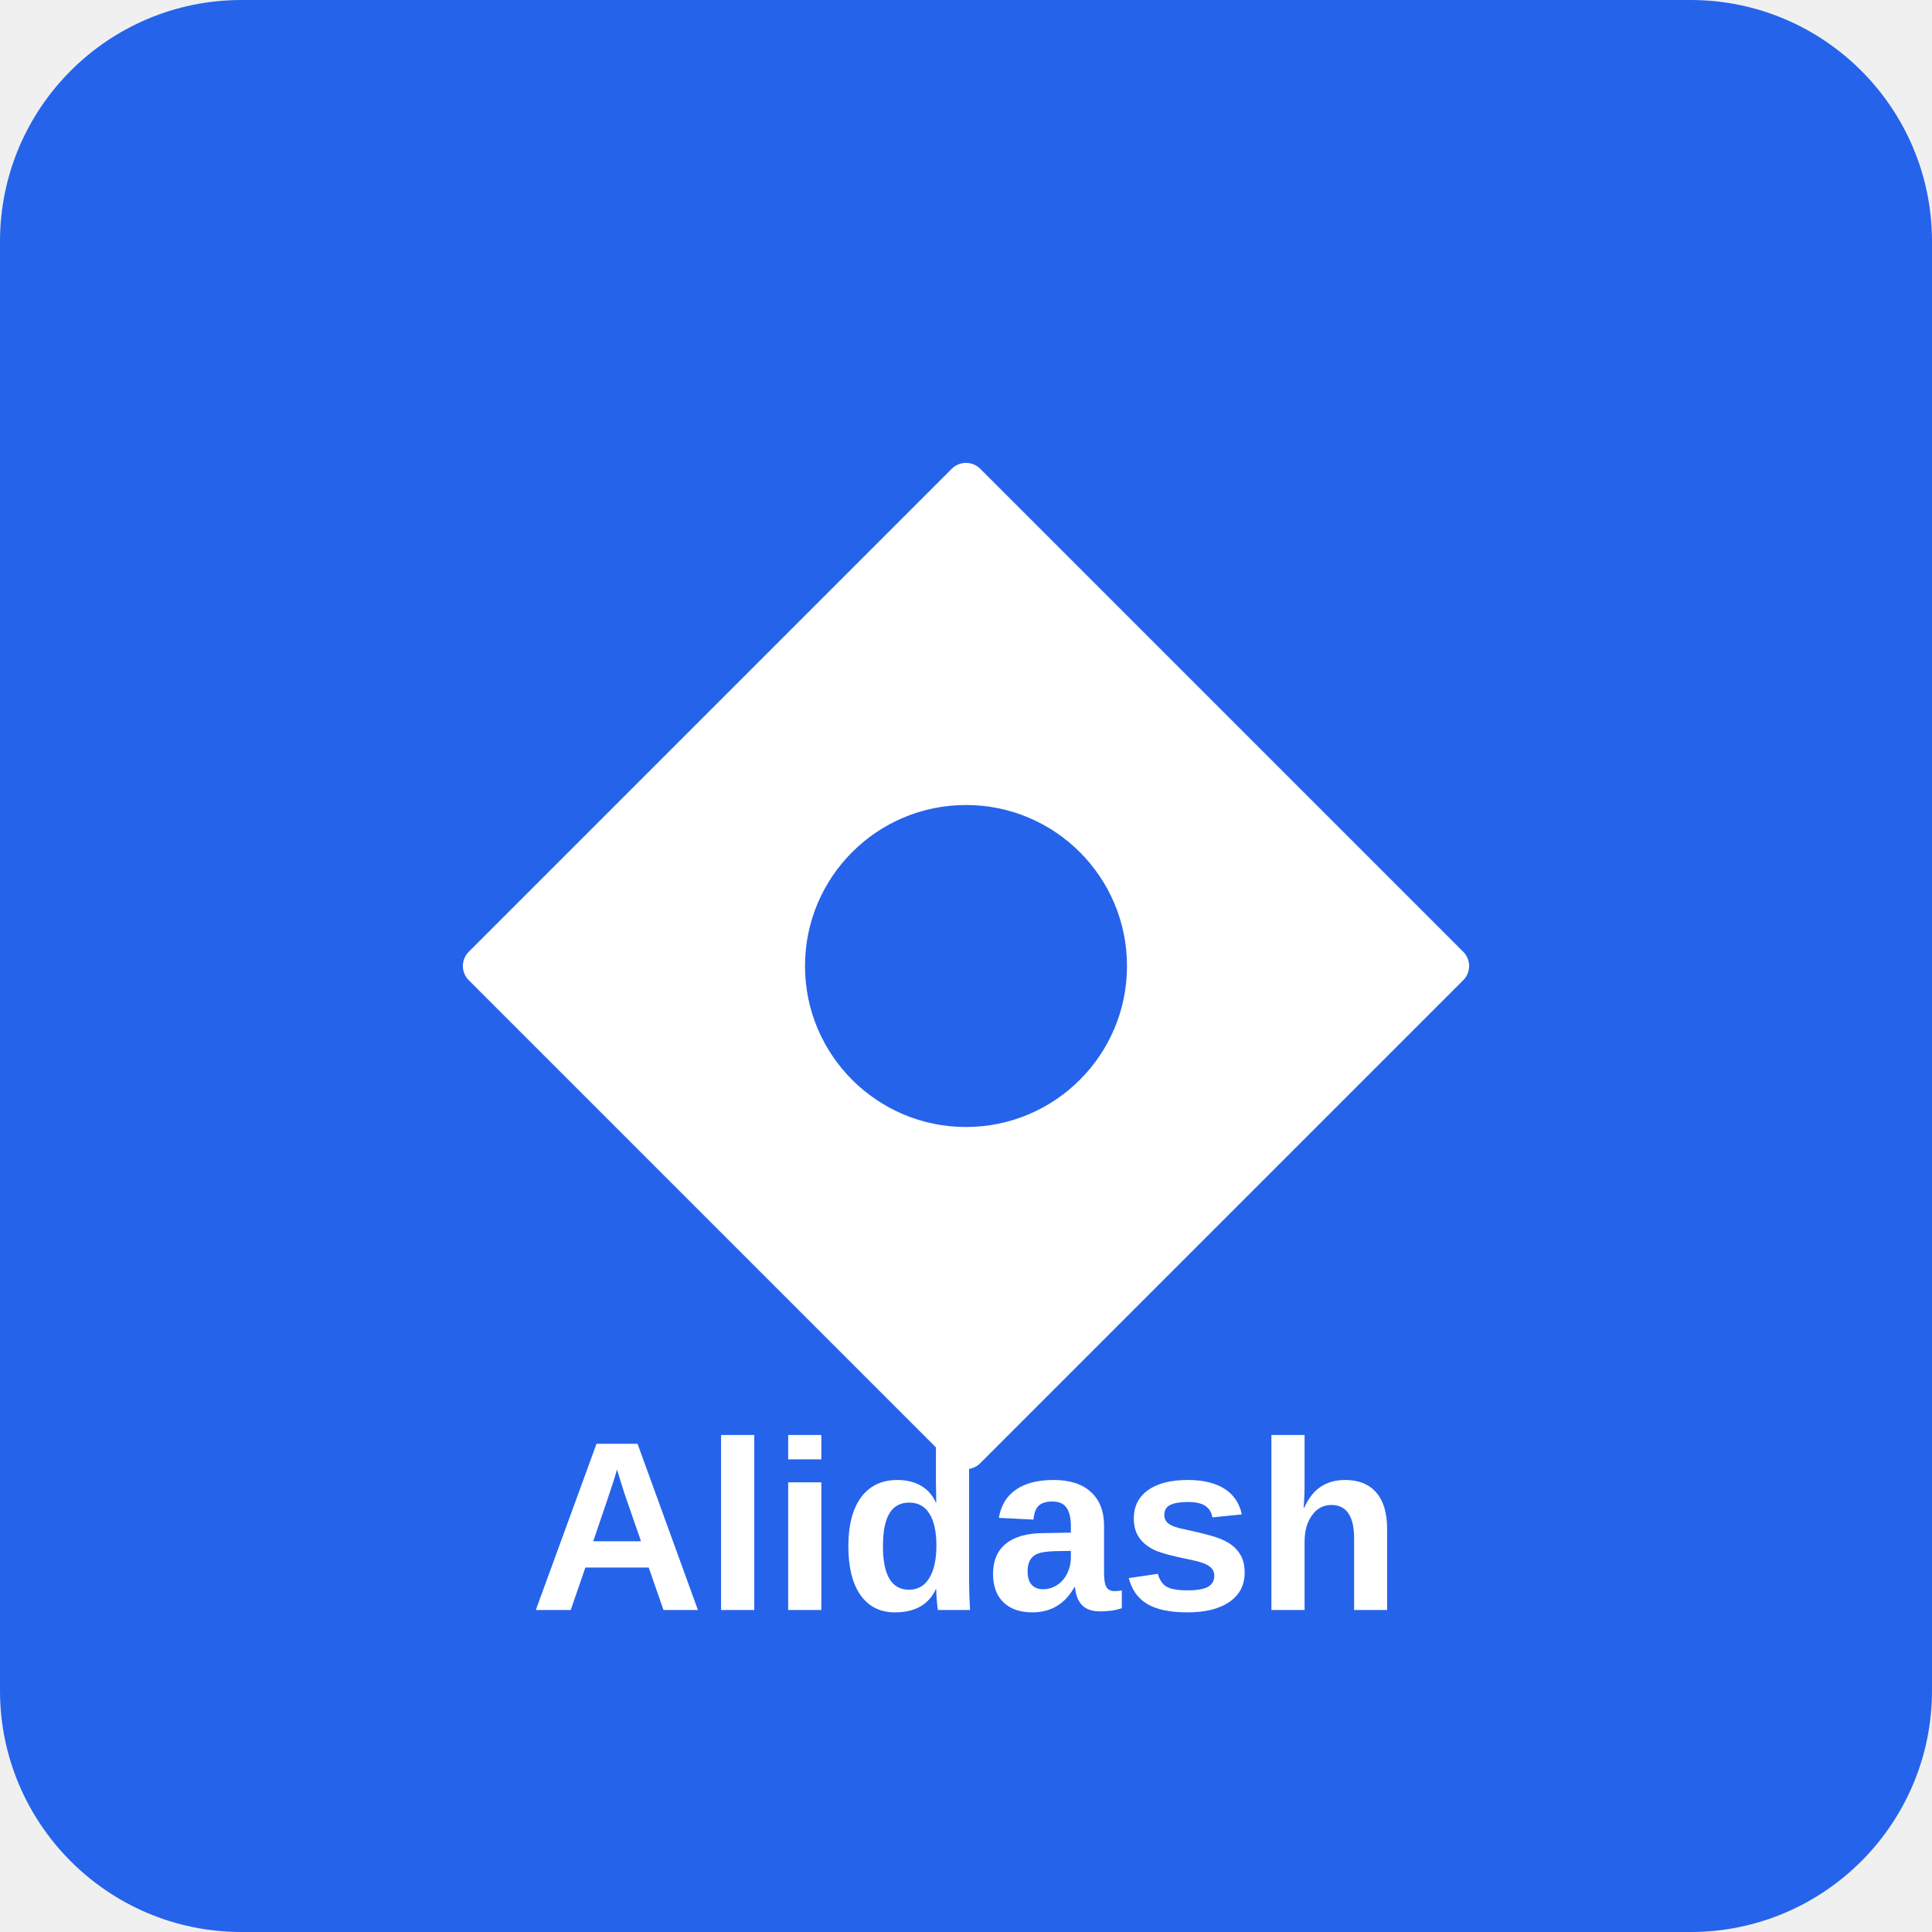
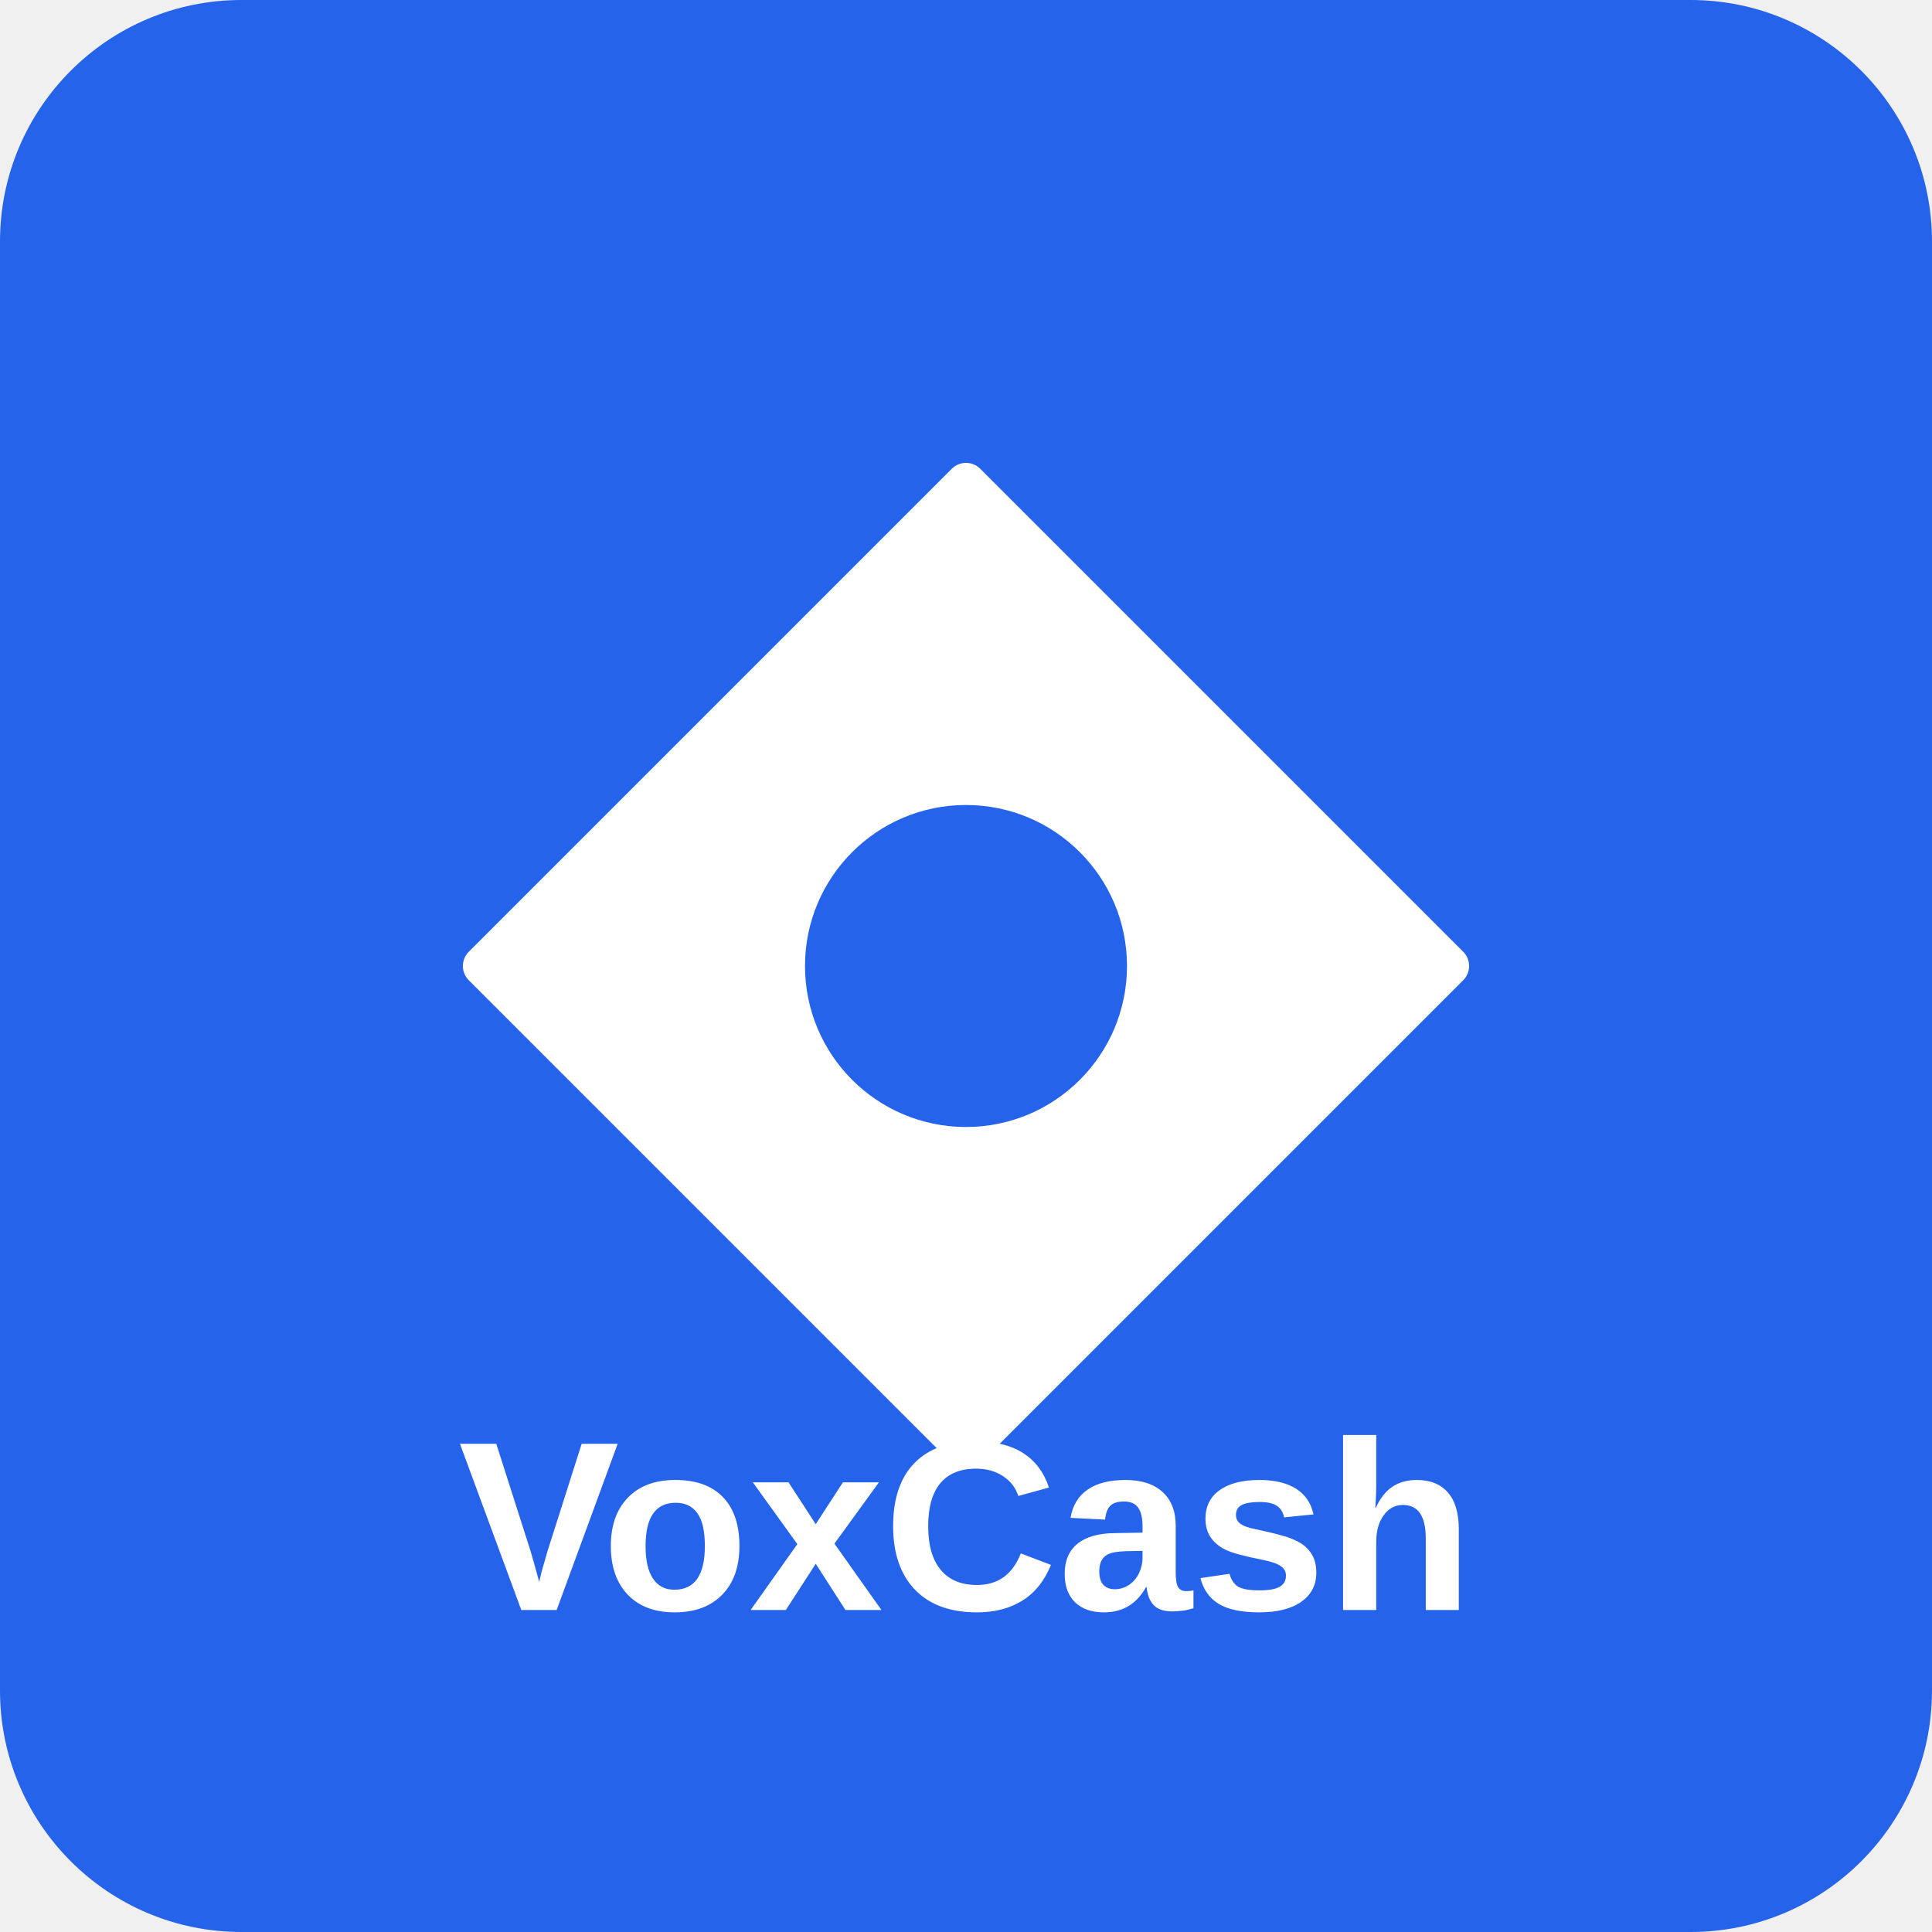
<svg xmlns="http://www.w3.org/2000/svg" width="192" height="192" viewBox="0 0 192 192" fill="none">
  <rect width="192" height="192" rx="24" fill="#2563eb" />
  <path d="M48 96L96 48L144 96L96 144L48 96Z" fill="white" stroke="white" stroke-width="4" stroke-linejoin="round" />
  <circle cx="96" cy="96" r="16" fill="#2563eb" />
-   <text x="96" y="160" text-anchor="middle" fill="white" font-family="Arial, sans-serif" font-size="24" font-weight="bold">Alidash</text>
+   <text x="96" y="160" text-anchor="middle" fill="white" font-family="Arial, sans-serif" font-size="24" font-weight="bold">VoxCash</text>
</svg>
